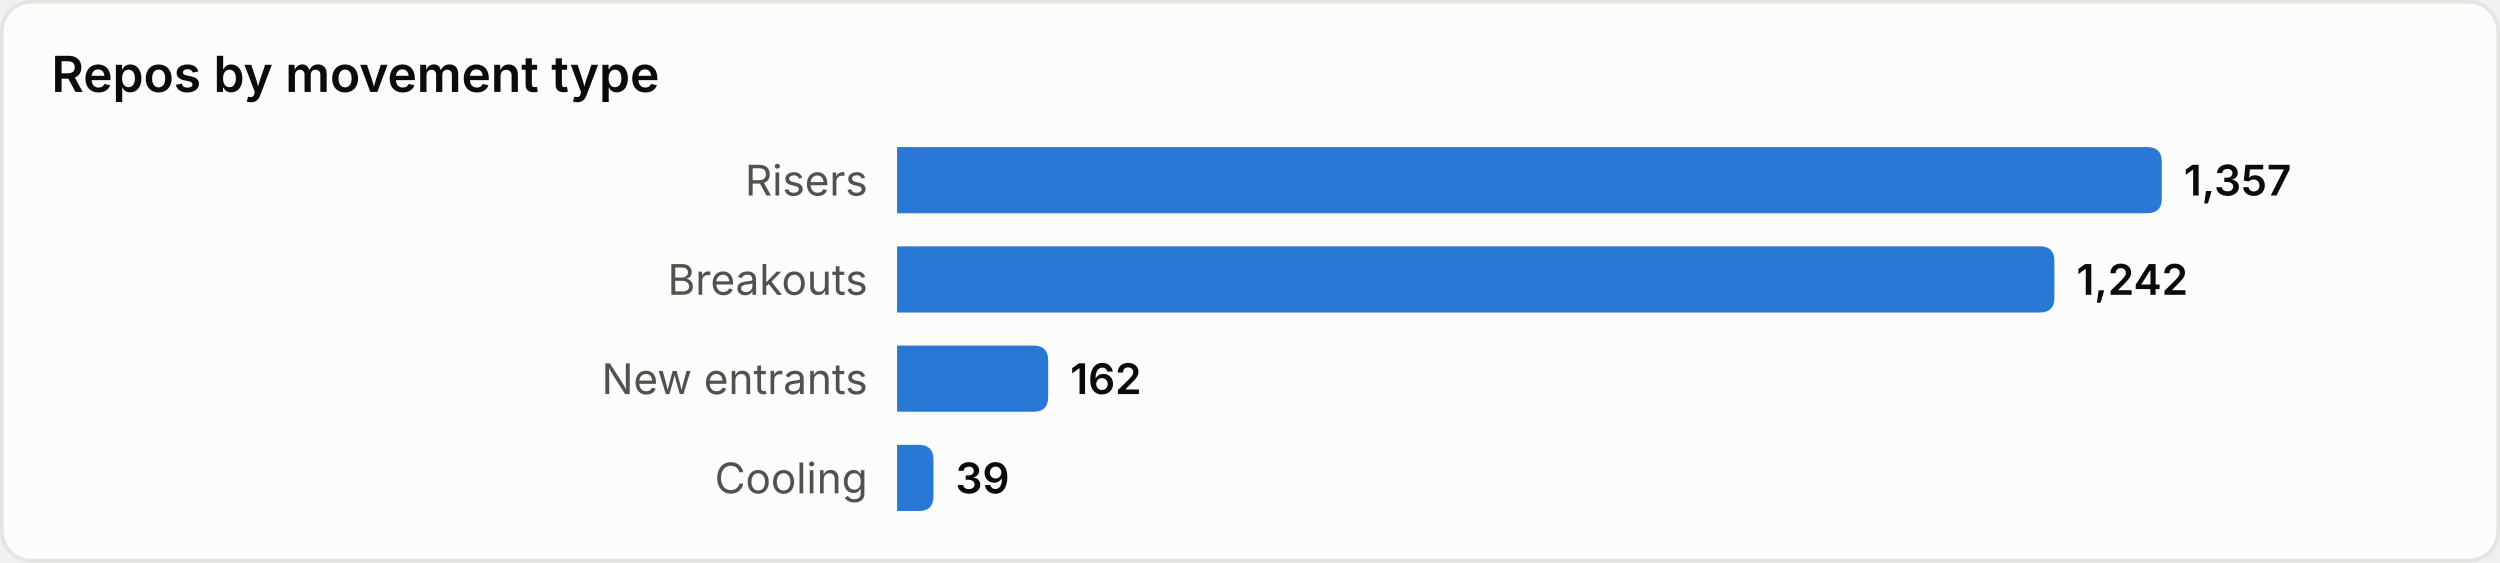
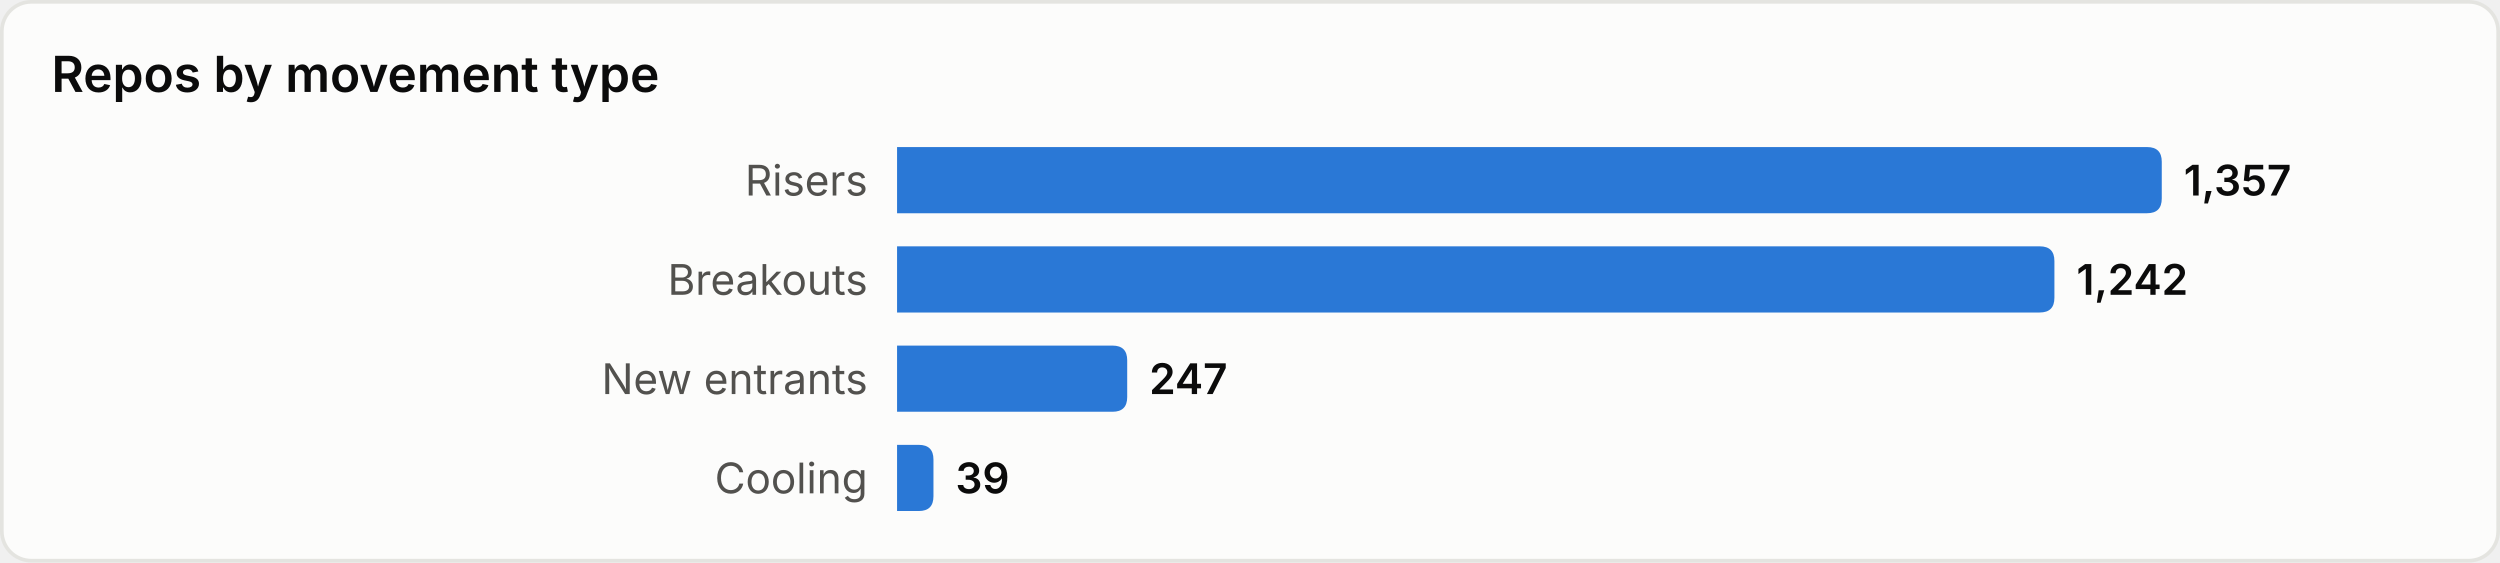
<svg xmlns="http://www.w3.org/2000/svg" width="680" height="153" viewBox="0 0 680 153" role="img" aria-label="Repos by movement type">
  <style>
text{font-family:system-ui,-apple-system,'Segoe UI',sans-serif}
.srf{fill:#fcfcfb;stroke:#e4e4e0}.ttl{fill:#0b0b0b;font-size:13.5px;font-weight:600}
.lbl{fill:#52514e;font-size:11.5px}.val{fill:#0b0b0b;font-size:11.5px;font-weight:600}
.bar{fill:#2a78d6}
@media(prefers-color-scheme:dark){
.srf{fill:#1a1a19;stroke:#33332f}.ttl{fill:#ffffff}
.lbl{fill:#c3c2b7}.val{fill:#ffffff}.bar{fill:#3987e5}
}
</style>
  <rect x="0.5" y="0.5" width="679" height="152" rx="8" class="srf" />
  <text x="14" y="25" class="ttl">Repos by movement type</text>
  <text x="236" y="49.0" class="lbl" text-anchor="end" dominant-baseline="central">Risers</text>
  <path d="M244,40 h340.0 q4,0 4,4 v10 q0,4 -4,4 h-340.0 z" class="bar" />
  <text x="594.0" y="49.0" class="val" dominant-baseline="central">1,357</text>
  <text x="236" y="76.0" class="lbl" text-anchor="end" dominant-baseline="central">Breakouts</text>
  <path d="M244,67 h310.8 q4,0 4,4 v10 q0,4 -4,4 h-310.8 z" class="bar" />
  <text x="564.8" y="76.0" class="val" dominant-baseline="central">1,242</text>
  <text x="236" y="103.0" class="lbl" text-anchor="end" dominant-baseline="central">New entrants</text>
-   <path d="M244,94 h37.1 q4,0 4,4 v10 q0,4 -4,4 h-37.1 z" class="bar" />
-   <text x="291.1" y="103.0" class="val" dominant-baseline="central">162</text>
+   <path d="M244,94 h58.6 q4,0 4,4 v10 q0,4 -4,4 h-58.6 z" class="bar" />
+   <text x="312.6" y="103.0" class="val" dominant-baseline="central">247</text>
  <text x="236" y="130.0" class="lbl" text-anchor="end" dominant-baseline="central">Cooling</text>
  <path d="M244,121 h5.9 q4,0 4,4 v10 q0,4 -4,4 h-5.9 z" class="bar" />
  <text x="259.9" y="130.0" class="val" dominant-baseline="central">39</text>
</svg>
